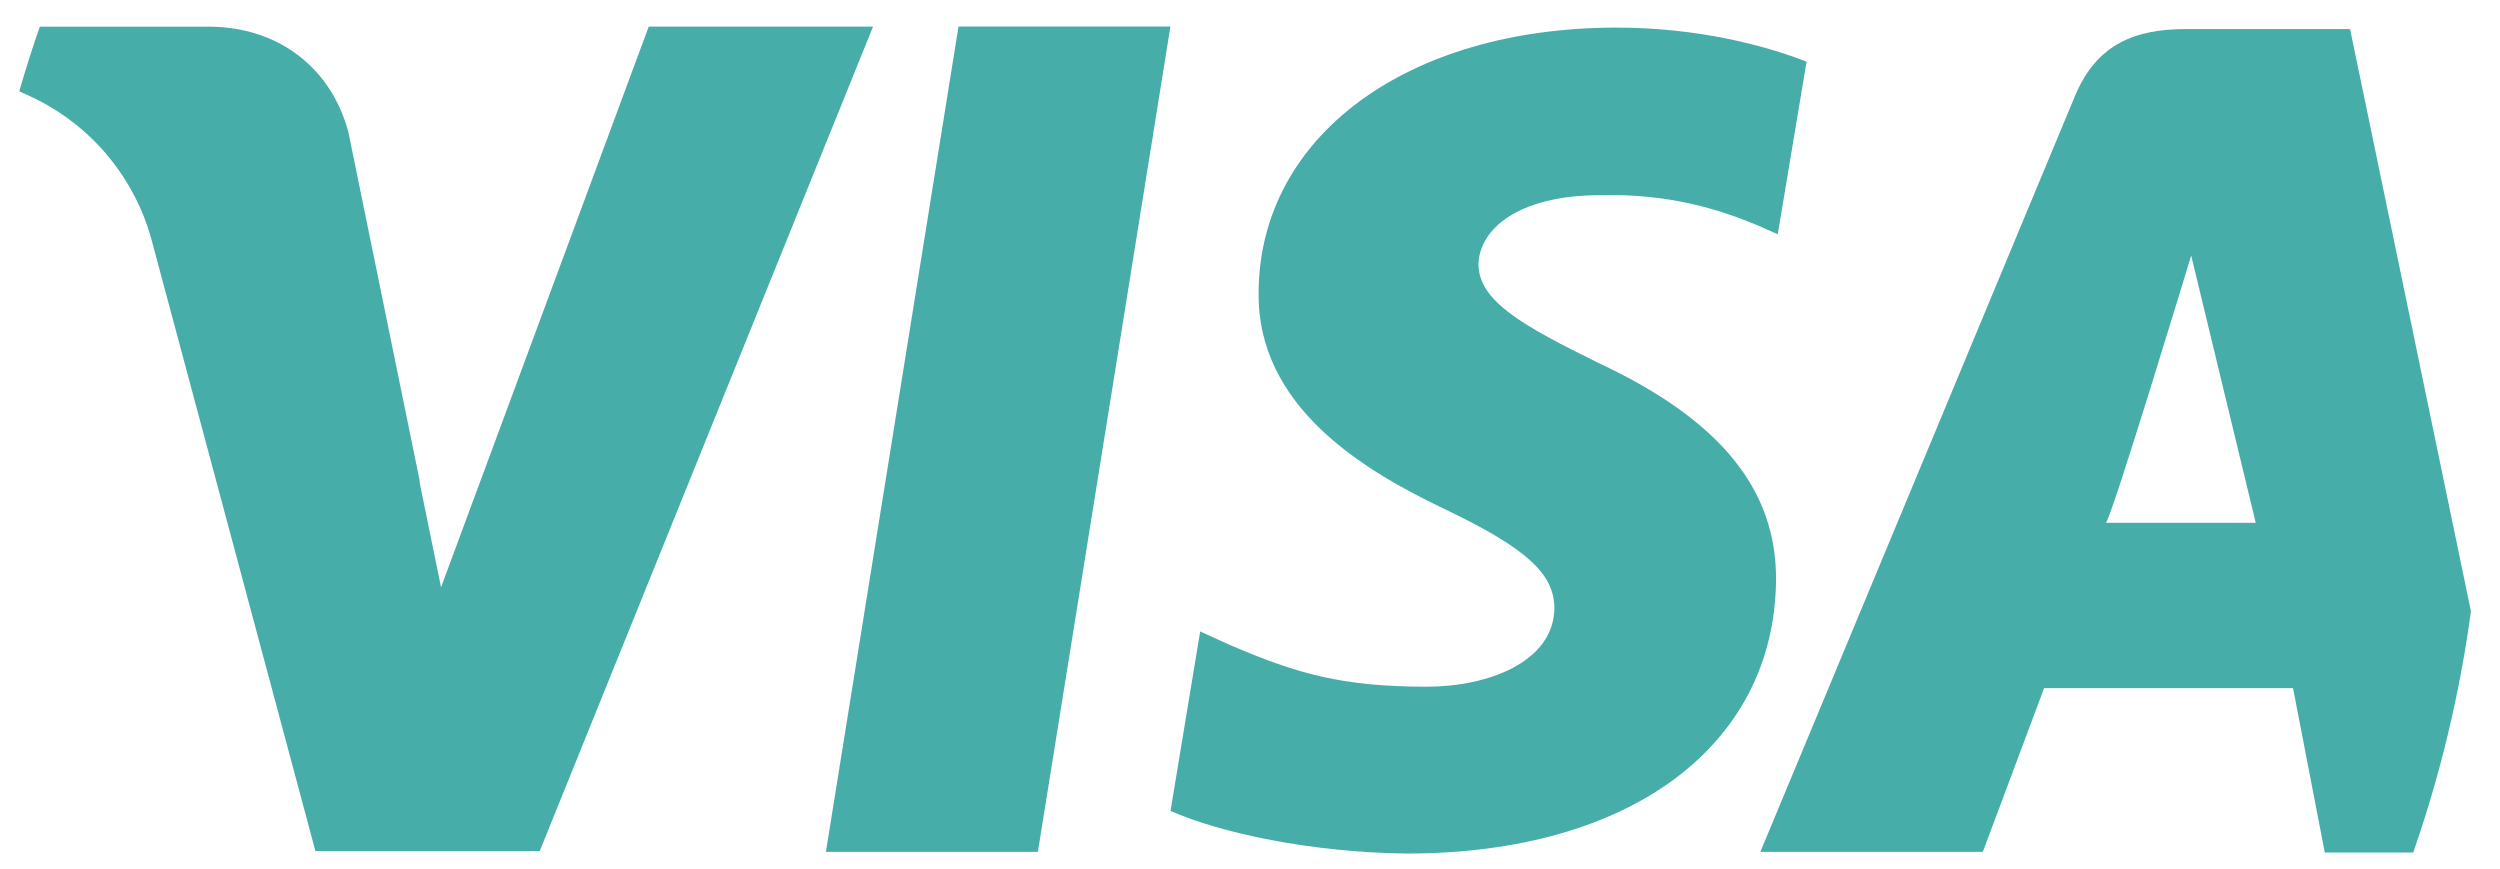
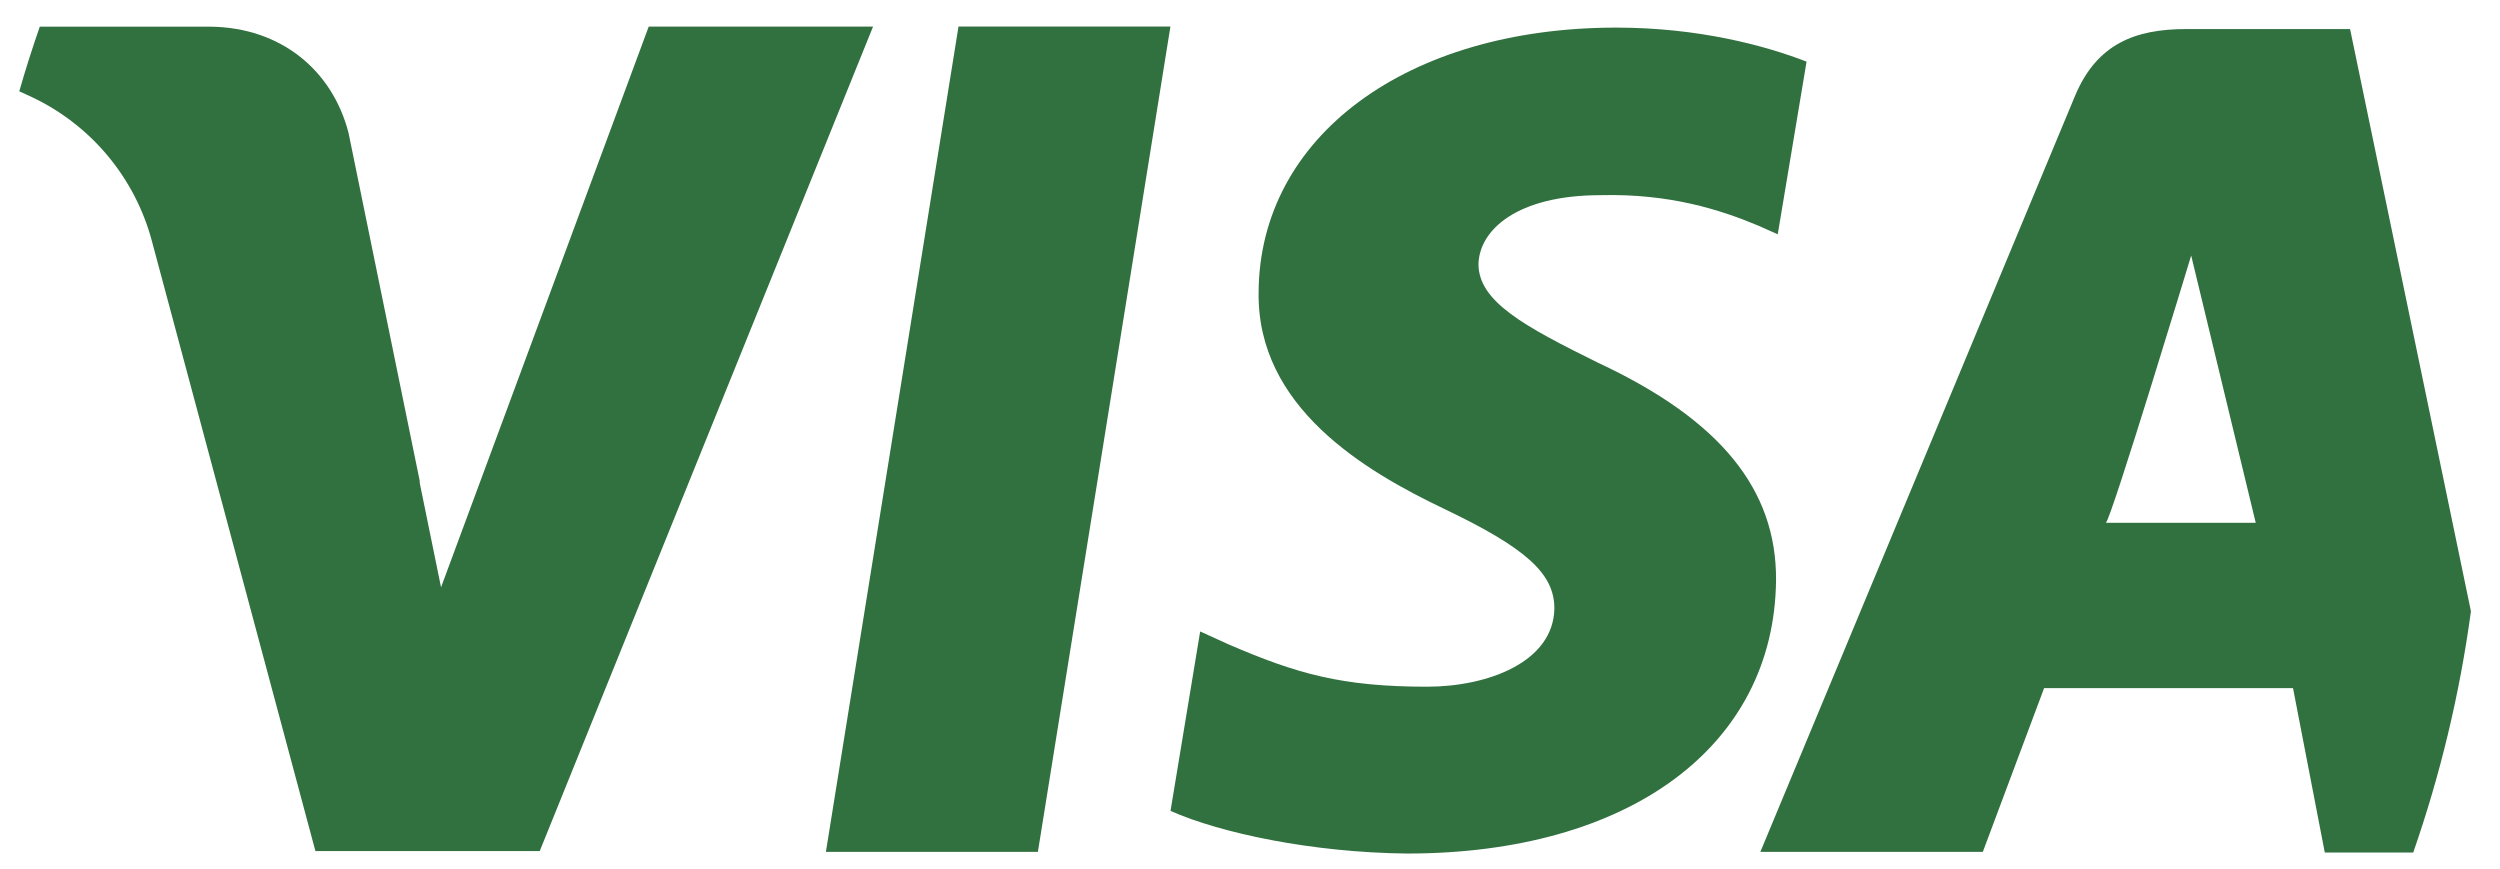
<svg xmlns="http://www.w3.org/2000/svg" width="72" height="25" viewBox="0 0 72 25" fill="none">
-   <path d="M23.786 24.534H29.891L33.708 0.764H27.605L23.786 24.534Z" fill="#47ada9" />
-   <path d="M25.144 0.766L15.544 24.511H9.084L4.372 6.933C3.886 5.12 2.63 3.612 0.935 2.804C0.809 2.744 0.682 2.685 0.555 2.629C0.735 2.001 0.933 1.381 1.146 0.768H6.066C8.086 0.794 9.572 2.017 10.038 3.829L12.1 13.909C12.092 13.888 12.082 13.866 12.075 13.845L12.702 16.914L18.684 0.764V0.767L25.144 0.766Z" fill="#47ada9" />
-   <path d="M67.682 0.837H62.958C61.502 0.837 60.396 1.256 59.766 2.749L50.698 24.534H57.105L58.87 19.818H66.039L66.954 24.552H69.501C70.275 22.326 70.838 20.004 71.163 17.606L67.682 0.837ZM60.646 15.057C60.773 15.057 63.106 7.359 63.106 7.359L64.965 15.057C64.965 15.057 61.852 15.057 60.646 15.057Z" fill="#47ada9" />
-   <path d="M46.021 10.446C43.888 9.393 42.58 8.682 42.58 7.604C42.606 6.624 43.686 5.621 46.098 5.621C48.081 5.571 49.539 6.037 50.645 6.501L51.199 6.748L52.029 1.775C50.823 1.308 48.911 0.795 46.549 0.795C40.52 0.795 36.275 3.93 36.248 8.413C36.199 11.722 39.288 13.557 41.6 14.659C43.962 15.789 44.766 16.521 44.766 17.525C44.739 19.066 42.856 19.777 41.098 19.777C38.663 19.777 37.355 19.411 35.369 18.552L34.565 18.186L33.711 23.354C35.145 23.992 37.783 24.553 40.52 24.582C46.928 24.582 51.097 21.494 51.15 16.716C51.17 14.095 49.541 12.088 46.021 10.446Z" fill="#47ada9" />
+   <path d="M23.786 24.534H29.891L33.708 0.764H27.605L23.786 24.534Z" fill="#31703F" />
+   <path d="M25.144 0.766L15.544 24.511H9.084L4.372 6.933C3.886 5.12 2.63 3.612 0.935 2.804C0.809 2.744 0.682 2.685 0.555 2.629C0.735 2.001 0.933 1.381 1.146 0.768H6.066C8.086 0.794 9.572 2.017 10.038 3.829L12.1 13.909C12.092 13.888 12.082 13.866 12.075 13.845L12.702 16.914L18.684 0.764V0.767L25.144 0.766Z" fill="#31703F" />
+   <path d="M67.682 0.837H62.958C61.502 0.837 60.396 1.256 59.766 2.749L50.698 24.534H57.105L58.87 19.818H66.039L66.954 24.552H69.501C70.275 22.326 70.838 20.004 71.163 17.606L67.682 0.837ZM60.646 15.057C60.773 15.057 63.106 7.359 63.106 7.359L64.965 15.057C64.965 15.057 61.852 15.057 60.646 15.057Z" fill="#31703F" />
+   <path d="M46.021 10.446C43.888 9.393 42.58 8.682 42.58 7.604C42.606 6.624 43.686 5.621 46.098 5.621C48.081 5.571 49.539 6.037 50.645 6.501L51.199 6.748L52.029 1.775C50.823 1.308 48.911 0.795 46.549 0.795C40.52 0.795 36.275 3.93 36.248 8.413C36.199 11.722 39.288 13.557 41.6 14.659C43.962 15.789 44.766 16.521 44.766 17.525C44.739 19.066 42.856 19.777 41.098 19.777C38.663 19.777 37.355 19.411 35.369 18.552L34.565 18.186L33.711 23.354C35.145 23.992 37.783 24.553 40.52 24.582C46.928 24.582 51.097 21.494 51.15 16.716C51.17 14.095 49.541 12.088 46.021 10.446Z" fill="#31703F" />
</svg>
